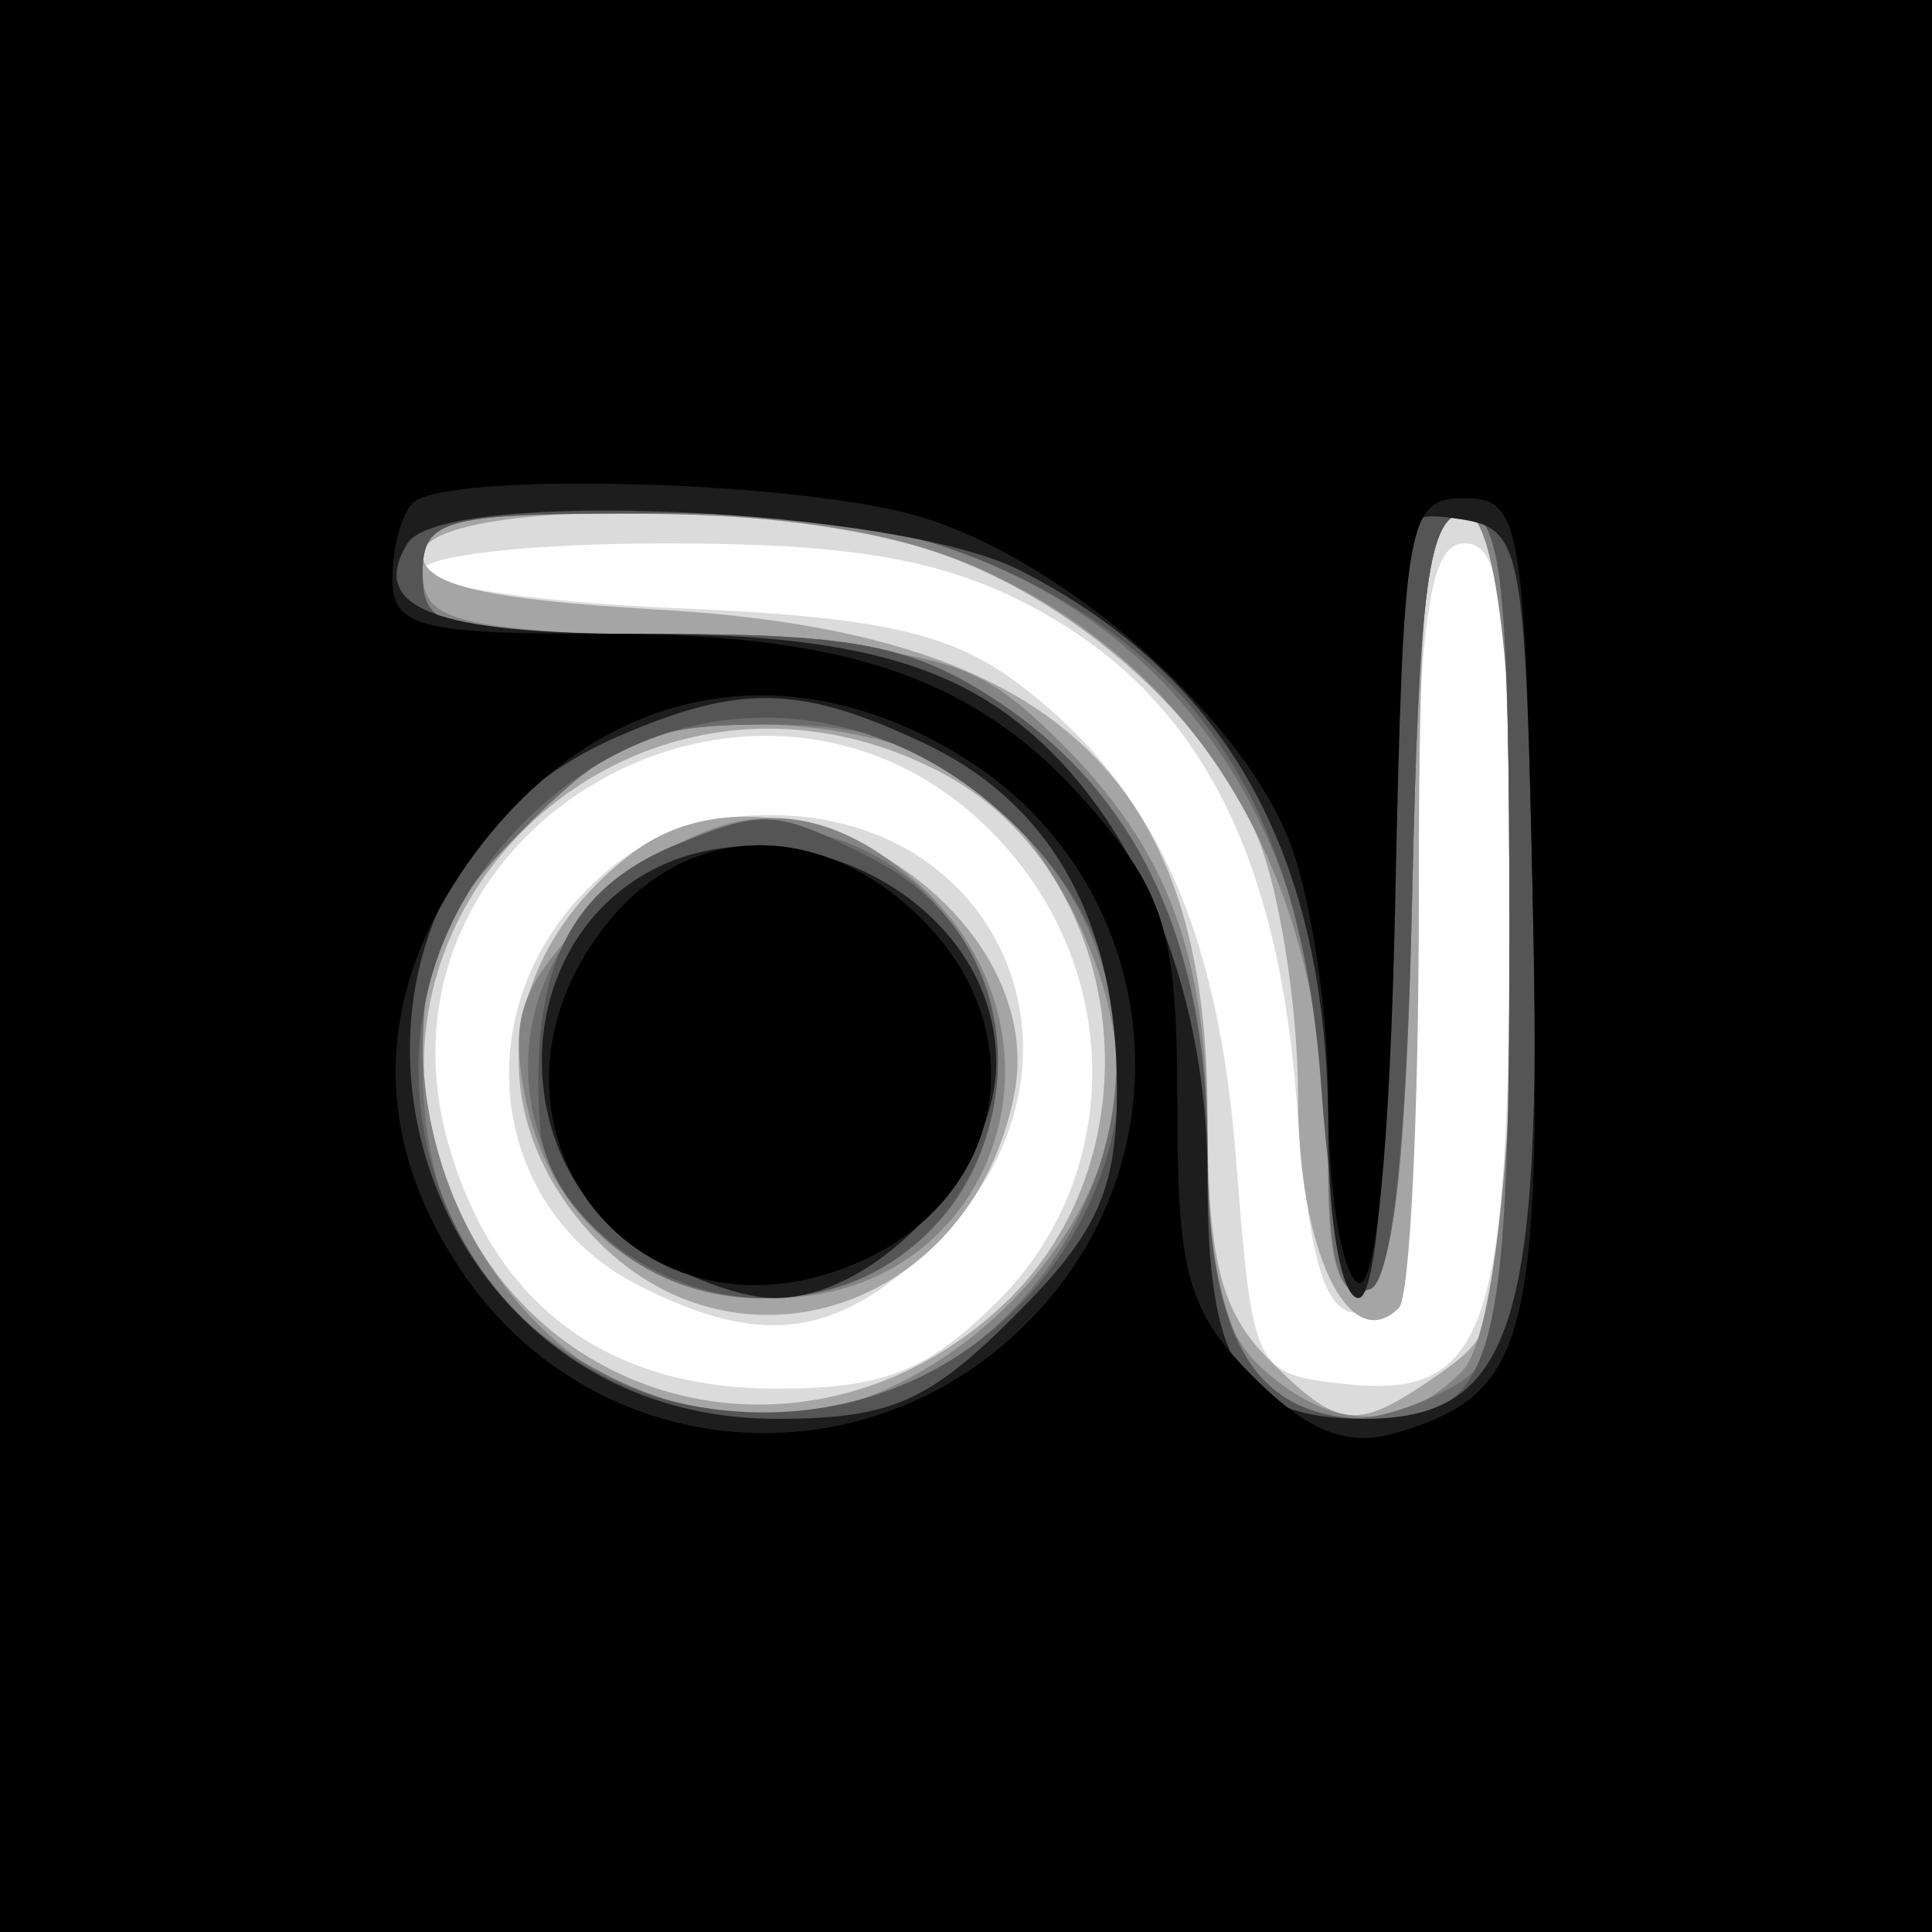
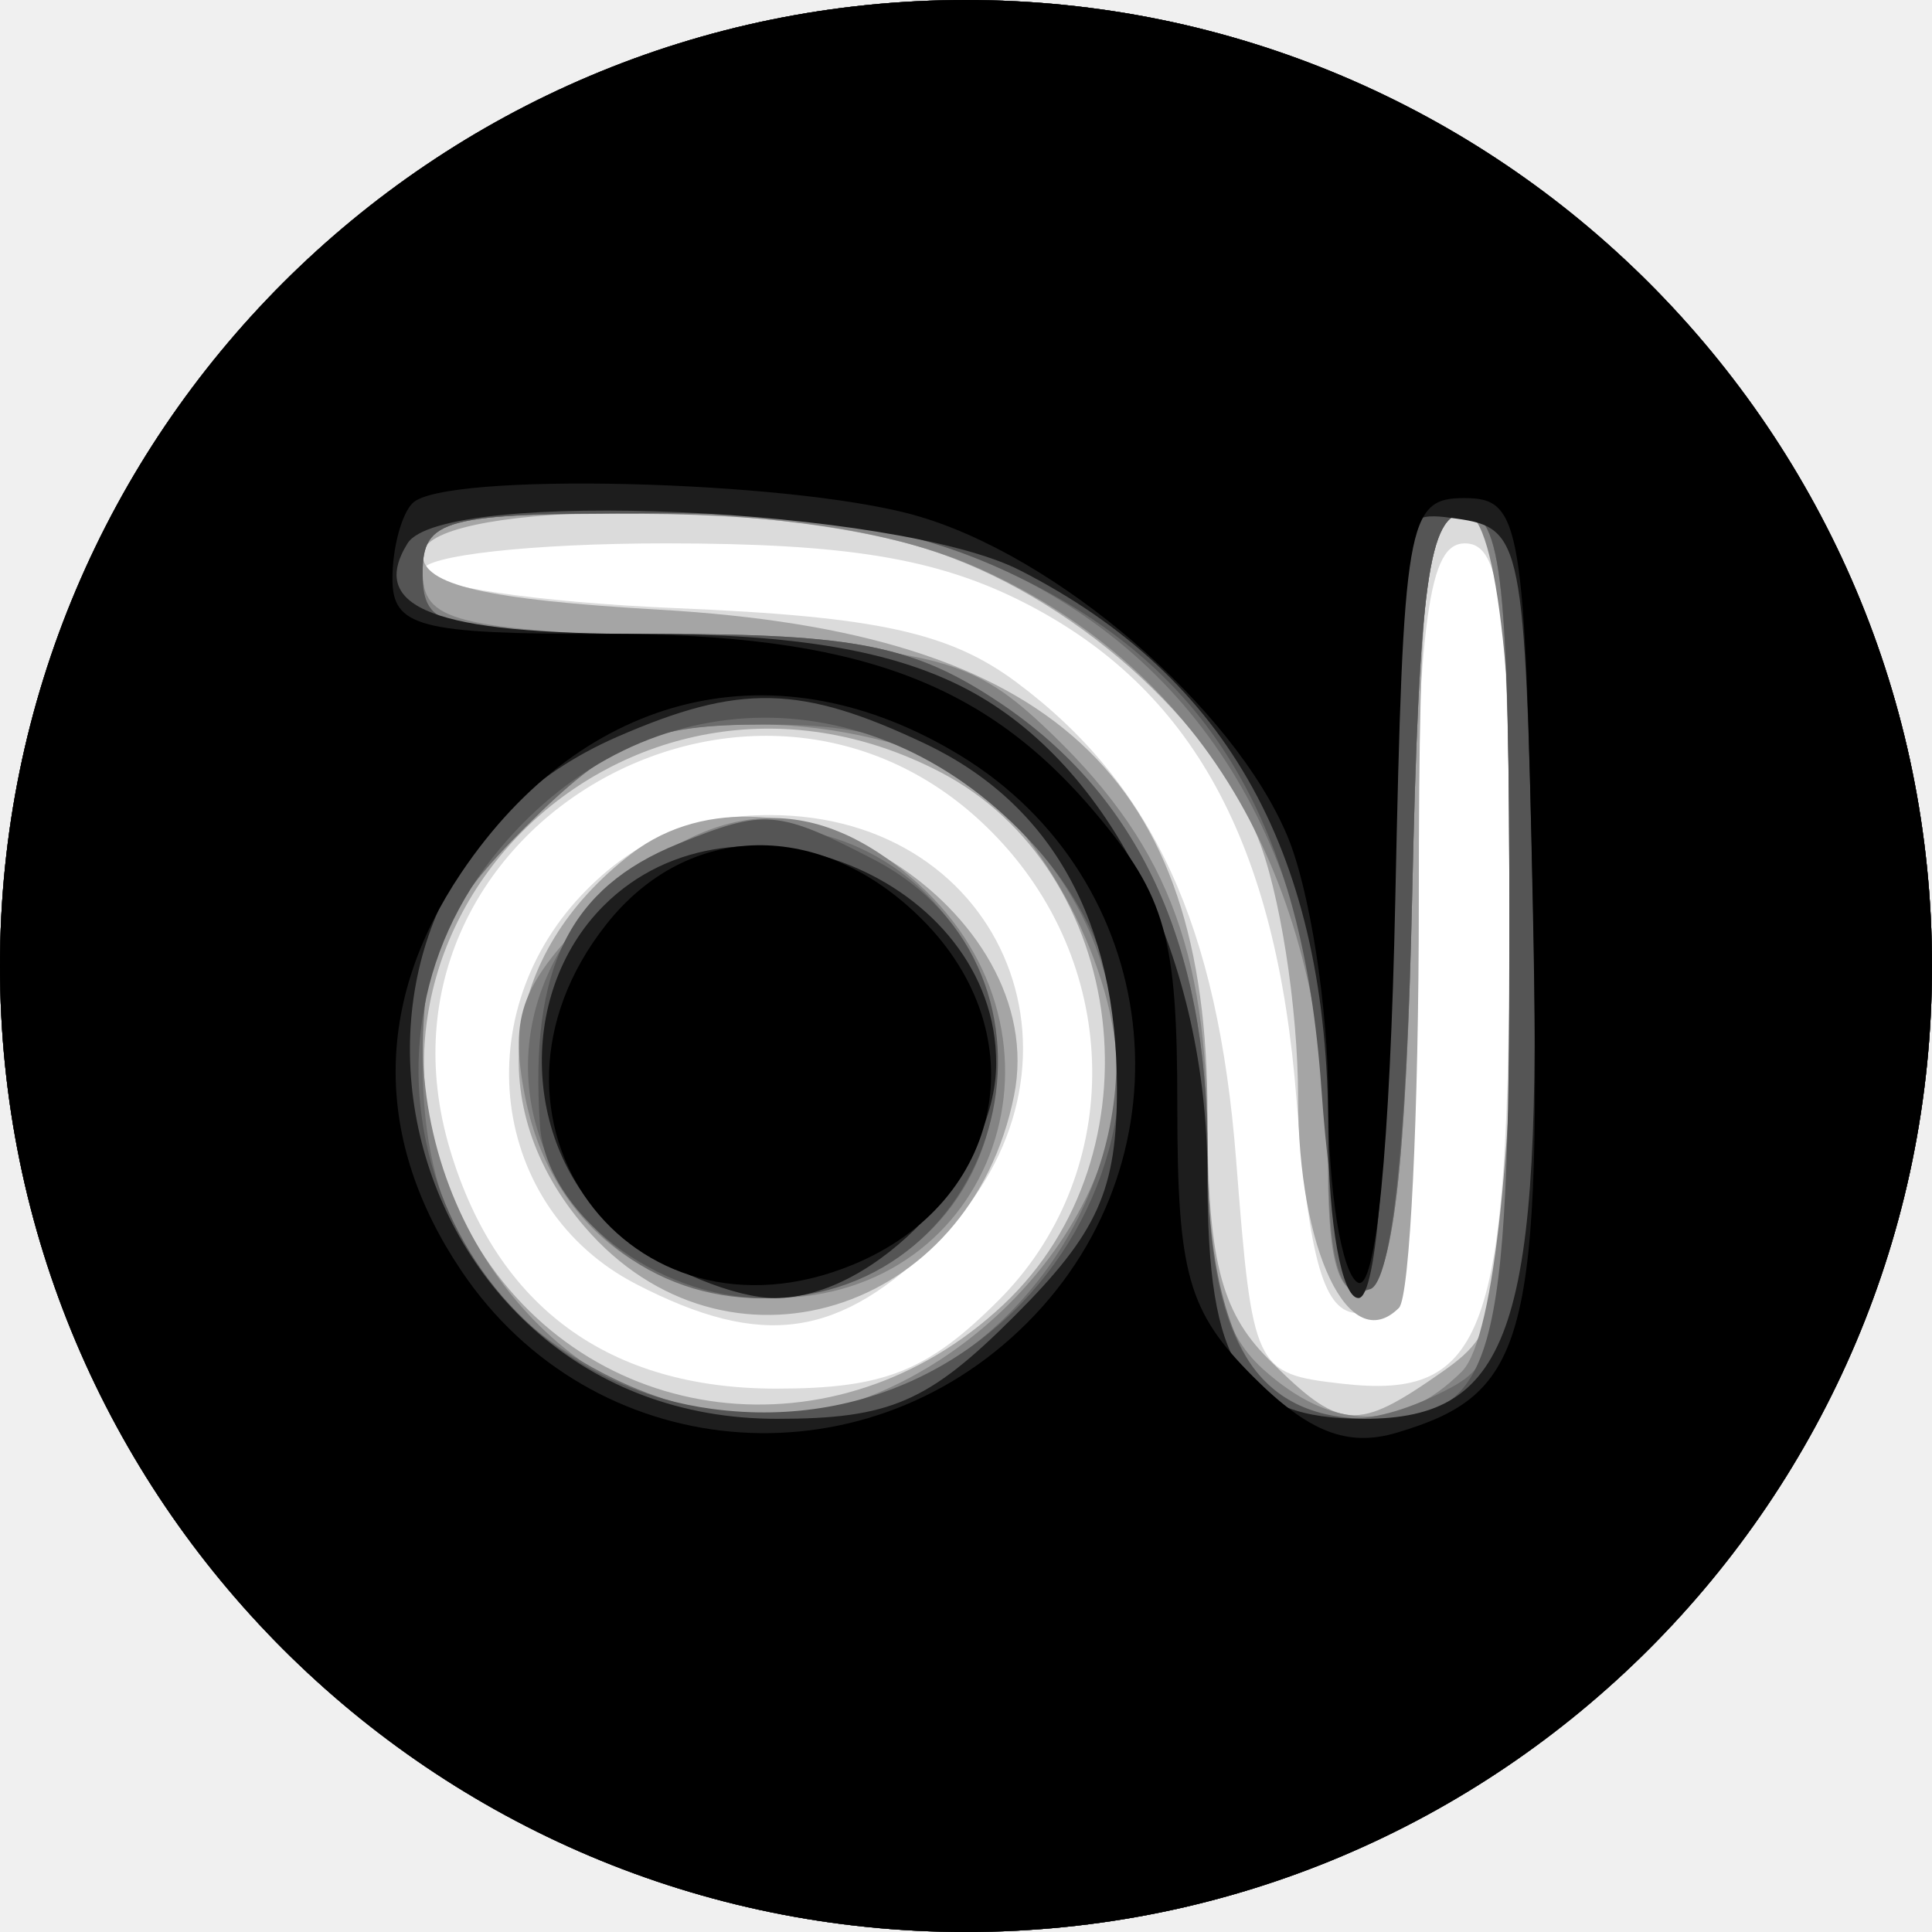
<svg xmlns="http://www.w3.org/2000/svg" width="64" height="64" viewBox="0 0 64 64" fill="none">
-   <path fill-rule="evenodd" clip-rule="evenodd" d="M0 32V64H32H64V32V0H32H0V32Z" fill="white" />
-   <path fill-rule="evenodd" clip-rule="evenodd" d="M0 32V64H32H64V32V0H32H0V32ZM33.939 19.969C39.498 22.805 42.283 27.896 42.95 36.441C43.368 41.804 43.86 43.5 45 43.5C46.24 43.5 46.548 41.292 46.78 30.75C47.009 20.325 47.328 18 48.53 18C49.744 18 50 20.145 50 30.309C50 44.235 49.233 46.38 44.451 45.836C41.554 45.506 41.49 45.37 40.949 38.433C40.342 30.647 38.195 25.973 33.677 22.605C31.455 20.947 29.064 20.425 22.427 20.147C17.792 19.953 14 19.391 14 18.897C14 18.404 17.618 18 22.04 18C28.064 18 31.047 18.494 33.939 19.969ZM33.25 27.981C37.224 32.389 37.148 39.006 33.077 43.077C30.724 45.43 29.288 46 25.712 46C20.162 46 16.468 43.296 14.909 38.09C11.65 27.214 25.618 19.515 33.25 27.981ZM19.455 29.455C15.408 33.501 16.215 40.025 21.072 42.537C25.268 44.707 27.819 44.335 31.077 41.077C36.716 35.438 33.373 27 25.5 27C23.021 27 21.149 27.76 19.455 29.455Z" fill="#DBDBDB" />
-   <path fill-rule="evenodd" clip-rule="evenodd" d="M0 32V64H32H64V32V0H32H0V32ZM30.219 18.044C34.986 19.368 39.897 23.509 41.636 27.671C42.386 29.467 43 33.37 43 36.345C43 41.425 44.697 44.969 46.342 43.325C46.704 42.963 47 36.892 47 29.833C47 19.093 47.245 17 48.5 17C49.759 17 50 19.16 50 30.443C50 43.202 49.887 43.966 47.777 45.443C44.917 47.447 44.408 47.408 42 45C40.437 43.437 40 41.667 40 36.904C40 25.683 34.859 20.951 21.85 20.197C16.087 19.864 14 19.378 14 18.372C14 16.684 24.554 16.471 30.219 18.044ZM31.128 25.566C37.397 28.808 38.525 38.256 33.238 43.219C27.734 48.386 19.423 47.372 15.706 41.08C9.814 31.105 20.687 20.167 31.128 25.566ZM20.913 28.282C16.59 31.601 15.957 36.676 19.37 40.644C24.019 46.049 32.138 43.561 33.593 36.287C34.821 30.143 25.859 24.485 20.913 28.282Z" fill="#A5A5A5" />
-   <path fill-rule="evenodd" clip-rule="evenodd" d="M0 32V64H32H64V32V0H32H0V32ZM32.541 18.88C39.962 22.25 43.982 29.254 43.994 38.833C43.998 41.853 44.379 43.041 45.25 42.752C46.142 42.455 46.58 38.708 46.78 29.668C47.009 19.316 47.328 17 48.53 17C50.776 17 50.682 43.175 48.429 45.429C46.405 47.452 44.125 47.423 41.829 45.345C40.451 44.098 40 42.236 40 37.795C40 31.338 38.601 27.819 34.516 24C32.155 21.793 30.795 21.459 22.921 21.151C14.945 20.838 14 20.6 14 18.901C14 17.206 14.785 17.002 21.25 17.022C26.109 17.037 29.833 17.649 32.541 18.88ZM31.783 25.561C34.605 27.537 37 32.121 37 35.546C37 41.183 30.931 47 25.049 47C19.043 47 14 41.272 14 34.45C14 31.632 14.775 30.025 17.4 27.4C20.231 24.569 21.533 24 25.177 24C27.585 24 30.558 24.702 31.783 25.561ZM19.806 30.04C17.262 32.584 16.867 33.604 17.386 36.29C18.185 40.428 21.338 43 25.611 43C32.982 43 36.004 34.302 30.389 29.25C26.933 26.14 23.446 26.4 19.806 30.04Z" fill="#848484" />
-   <path fill-rule="evenodd" clip-rule="evenodd" d="M0 32V64H32H64V32V0H32H0V32ZM33.494 18.997C40.328 22.306 44 29.028 44 38.233C44 41.735 44.363 43.046 45.25 42.752C46.142 42.455 46.58 38.708 46.78 29.668C47.009 19.316 47.328 17 48.53 17C49.753 17 50 19.344 50 30.965C50 43.748 49.836 45.017 48.066 45.965C42.9 48.73 40.001 45.932 39.998 38.179C39.997 31.259 37.731 26.363 33.102 23.27C30.29 21.391 28.351 21 21.852 21C14.667 21 14 20.83 14 19C14 17.174 14.667 17 21.684 17C27.321 17 30.468 17.532 33.494 18.997ZM33.046 26.75C43.132 35.763 32.038 51.725 20.011 45.506C15.849 43.354 14 40.176 14 35.177C14 31.533 14.569 30.231 17.4 27.4C20.278 24.522 21.504 24 25.384 24C28.972 24 30.637 24.597 33.046 26.75ZM22 28.27C18.218 30.219 16.524 34.437 18.047 38.113C21.322 46.019 33 43.82 33 35.296C33 29.421 27.09 25.646 22 28.27Z" fill="#6C6C6C" />
-   <path fill-rule="evenodd" clip-rule="evenodd" d="M0 32V64H32H64V32V0H32H0V32ZM33.75 19.121C40.127 22.208 43.146 27.304 43.771 36.039C44.095 40.574 44.67 42.944 45.387 42.706C46.106 42.467 46.599 37.851 46.78 29.668C47.009 19.316 47.328 17 48.53 17C49.752 17 50 19.325 50 30.8C50 45.374 49.535 47 45.371 47C41.577 47 40 44.411 39.998 38.179C39.997 31.259 37.731 26.363 33.102 23.27C30.29 21.391 28.351 21 21.852 21C14.667 21 14 20.83 14 19C14 17.174 14.667 17 21.684 17C27.471 17 30.451 17.524 33.75 19.121ZM34.25 27.997C41.343 35.824 34.326 48.112 23.587 46.672C14.764 45.488 10.796 34.961 16.583 28.084C21.389 22.372 29.118 22.334 34.25 27.997ZM22.465 27.952C18.859 29.413 17.545 32.082 17.885 37.25C18.078 40.18 21.727 43 25.326 43C33.373 43 36.062 32.152 28.928 28.463C25.755 26.822 25.334 26.789 22.465 27.952Z" fill="#555555" />
-   <path fill-rule="evenodd" clip-rule="evenodd" d="M0 32V64H32H64V32V0H32H0V32ZM33.79 18.894C40.727 22.434 44 28.389 44 37.468C44 40.511 44.45 43 45 43C45.616 43 46 37.977 46 29.93C46 16.949 46.015 16.863 48.25 17.18C50.427 17.49 50.509 17.901 50.782 29.877C51.102 43.954 50.105 47 45.177 47C41.12 47 40 45.272 40 39.012C40 31.783 36.822 25.34 32.016 22.824C29.581 21.55 26.359 21 21.325 21C14.406 21 12.175 20.144 13.5 18C14.646 16.146 29.706 16.809 33.79 18.894ZM30.643 24.635C34.832 26.623 37 30.516 37 36.05C37 39.436 36.374 40.826 33.6 43.6C30.749 46.451 29.48 47 25.735 47C12.897 47 8.801 29.481 20.452 24.406C24.51 22.638 26.531 22.684 30.643 24.635ZM20 30C17.022 32.978 17.333 38.33 20.635 40.927C22.084 42.067 24.354 43 25.68 43C29.01 43 33 38.759 33 35.22C33 29.071 24.387 25.613 20 30Z" fill="#1D1D1D" />
-   <path fill-rule="evenodd" clip-rule="evenodd" d="M0 32V64H32H64V32V0H32H0V32ZM30.277 17.06C34.978 18.365 40.863 23.428 42.649 27.702C43.392 29.481 44 33.399 44 36.409C44 39.419 44.437 42.152 44.971 42.482C45.575 42.855 46.047 38.06 46.221 29.791C46.484 17.26 46.614 16.5 48.5 16.5C50.388 16.5 50.516 17.259 50.777 30.022C51.071 44.396 50.612 46.171 46.267 47.461C44.638 47.945 43.352 47.443 41.517 45.608C39.347 43.437 39 42.2 39 36.622C39 31.051 38.625 29.707 36.297 26.941C32.609 22.559 28.342 21 20.032 21C13.88 21 13 20.771 13 19.167C13 18.158 13.3 17.033 13.667 16.667C14.708 15.626 26.082 15.895 30.277 17.06ZM31.81 25.026C38.519 29.116 39.594 38.252 34.022 43.824C28.525 49.322 19.592 48.501 15.287 42.102C12.381 37.784 12.379 33.218 15.28 28.912C19.37 22.843 25.765 21.34 31.81 25.026ZM20.073 30.635C15.05 37.02 20.837 44.967 28.268 41.889C33.26 39.821 34.365 34.274 30.545 30.455C27.205 27.114 22.782 27.19 20.073 30.635Z" fill="black" />
+   <g clip-path="url(#clip0_1_2)">
+     <path fill-rule="evenodd" clip-rule="evenodd" d="M0 32V64H32H64V32V0H32H0V32Z" fill="white" />
+     <path fill-rule="evenodd" clip-rule="evenodd" d="M0 32V64H32H64V32V0H32H0V32ZM33.939 19.969C39.498 22.805 42.283 27.896 42.95 36.441C43.368 41.804 43.86 43.5 45 43.5C46.24 43.5 46.548 41.292 46.78 30.75C47.009 20.325 47.328 18 48.53 18C49.744 18 50 20.145 50 30.309C50 44.235 49.233 46.38 44.451 45.836C41.554 45.506 41.49 45.37 40.949 38.433C40.342 30.647 38.195 25.973 33.677 22.605C31.455 20.947 29.064 20.425 22.427 20.147C17.792 19.953 14 19.391 14 18.897C14 18.404 17.618 18 22.04 18C28.064 18 31.047 18.494 33.939 19.969ZM33.25 27.981C37.224 32.389 37.148 39.006 33.077 43.077C30.724 45.43 29.288 46 25.712 46C20.162 46 16.468 43.296 14.909 38.09C11.65 27.214 25.618 19.515 33.25 27.981ZM19.455 29.455C15.408 33.501 16.215 40.025 21.072 42.537C25.268 44.707 27.819 44.335 31.077 41.077C36.716 35.438 33.373 27 25.5 27C23.021 27 21.149 27.76 19.455 29.455Z" fill="#DBDBDB" />
+     <path fill-rule="evenodd" clip-rule="evenodd" d="M0 32V64H32H64V32V0H32H0V32ZM30.219 18.044C34.986 19.368 39.897 23.509 41.636 27.671C42.386 29.467 43 33.37 43 36.345C43 41.425 44.697 44.969 46.342 43.325C46.704 42.963 47 36.892 47 29.833C47 19.093 47.245 17 48.5 17C49.759 17 50 19.16 50 30.443C50 43.202 49.887 43.966 47.777 45.443C44.917 47.447 44.408 47.408 42 45C40.437 43.437 40 41.667 40 36.904C40 25.683 34.859 20.951 21.85 20.197C16.087 19.864 14 19.378 14 18.372C14 16.684 24.554 16.471 30.219 18.044ZM31.128 25.566C37.397 28.808 38.525 38.256 33.238 43.219C27.734 48.386 19.423 47.372 15.706 41.08C9.814 31.105 20.687 20.167 31.128 25.566ZM20.913 28.282C16.59 31.601 15.957 36.676 19.37 40.644C24.019 46.049 32.138 43.561 33.593 36.287C34.821 30.143 25.859 24.485 20.913 28.282Z" fill="#A5A5A5" />
+     <path fill-rule="evenodd" clip-rule="evenodd" d="M0 32V64H32H64V32V0H32H0V32ZM32.541 18.88C39.962 22.25 43.982 29.254 43.994 38.833C43.998 41.853 44.379 43.041 45.25 42.752C46.142 42.455 46.58 38.708 46.78 29.668C47.009 19.316 47.328 17 48.53 17C50.776 17 50.682 43.175 48.429 45.429C46.405 47.452 44.125 47.423 41.829 45.345C40.451 44.098 40 42.236 40 37.795C40 31.338 38.601 27.819 34.516 24C32.155 21.793 30.795 21.459 22.921 21.151C14.945 20.838 14 20.6 14 18.901C14 17.206 14.785 17.002 21.25 17.022C26.109 17.037 29.833 17.649 32.541 18.88ZM31.783 25.561C34.605 27.537 37 32.121 37 35.546C37 41.183 30.931 47 25.049 47C19.043 47 14 41.272 14 34.45C14 31.632 14.775 30.025 17.4 27.4C20.231 24.569 21.533 24 25.177 24C27.585 24 30.558 24.702 31.783 25.561ZM19.806 30.04C17.262 32.584 16.867 33.604 17.386 36.29C18.185 40.428 21.338 43 25.611 43C32.982 43 36.004 34.302 30.389 29.25C26.933 26.14 23.446 26.4 19.806 30.04Z" fill="#848484" />
+     <path fill-rule="evenodd" clip-rule="evenodd" d="M0 32V64H32H64V32V0H32H0V32ZM33.494 18.997C40.328 22.306 44 29.028 44 38.233C44 41.735 44.363 43.046 45.25 42.752C46.142 42.455 46.58 38.708 46.78 29.668C47.009 19.316 47.328 17 48.53 17C49.753 17 50 19.344 50 30.965C50 43.748 49.836 45.017 48.066 45.965C42.9 48.73 40.001 45.932 39.998 38.179C39.997 31.259 37.731 26.363 33.102 23.27C30.29 21.391 28.351 21 21.852 21C14.667 21 14 20.83 14 19C14 17.174 14.667 17 21.684 17C27.321 17 30.468 17.532 33.494 18.997ZM33.046 26.75C43.132 35.763 32.038 51.725 20.011 45.506C15.849 43.354 14 40.176 14 35.177C14 31.533 14.569 30.231 17.4 27.4C20.278 24.522 21.504 24 25.384 24C28.972 24 30.637 24.597 33.046 26.75ZM22 28.27C18.218 30.219 16.524 34.437 18.047 38.113C21.322 46.019 33 43.82 33 35.296C33 29.421 27.09 25.646 22 28.27Z" fill="#6C6C6C" />
+     <path fill-rule="evenodd" clip-rule="evenodd" d="M0 32V64H32H64V32V0H32H0V32ZM33.75 19.121C40.127 22.208 43.146 27.304 43.771 36.039C44.095 40.574 44.67 42.944 45.387 42.706C46.106 42.467 46.599 37.851 46.78 29.668C47.009 19.316 47.328 17 48.53 17C49.752 17 50 19.325 50 30.8C50 45.374 49.535 47 45.371 47C41.577 47 40 44.411 39.998 38.179C39.997 31.259 37.731 26.363 33.102 23.27C30.29 21.391 28.351 21 21.852 21C14.667 21 14 20.83 14 19C14 17.174 14.667 17 21.684 17C27.471 17 30.451 17.524 33.75 19.121ZM34.25 27.997C41.343 35.824 34.326 48.112 23.587 46.672C14.764 45.488 10.796 34.961 16.583 28.084C21.389 22.372 29.118 22.334 34.25 27.997ZM22.465 27.952C18.859 29.413 17.545 32.082 17.885 37.25C18.078 40.18 21.727 43 25.326 43C33.373 43 36.062 32.152 28.928 28.463C25.755 26.822 25.334 26.789 22.465 27.952Z" fill="#555555" />
+     <path fill-rule="evenodd" clip-rule="evenodd" d="M0 32V64H32H64V32V0H32H0V32ZM33.79 18.894C40.727 22.434 44 28.389 44 37.468C44 40.511 44.45 43 45 43C45.616 43 46 37.977 46 29.93C46 16.949 46.015 16.863 48.25 17.18C50.427 17.49 50.509 17.901 50.782 29.877C51.102 43.954 50.105 47 45.177 47C41.12 47 40 45.272 40 39.012C40 31.783 36.822 25.34 32.016 22.824C29.581 21.55 26.359 21 21.325 21C14.406 21 12.175 20.144 13.5 18C14.646 16.146 29.706 16.809 33.79 18.894ZM30.643 24.635C34.832 26.623 37 30.516 37 36.05C37 39.436 36.374 40.826 33.6 43.6C30.749 46.451 29.48 47 25.735 47C12.897 47 8.801 29.481 20.452 24.406C24.51 22.638 26.531 22.684 30.643 24.635ZM20 30C17.022 32.978 17.333 38.33 20.635 40.927C22.084 42.067 24.354 43 25.68 43C29.01 43 33 38.759 33 35.22C33 29.071 24.387 25.613 20 30Z" fill="#1D1D1D" />
+     <path fill-rule="evenodd" clip-rule="evenodd" d="M0 32V64H32H64V32V0H32H0V32ZM30.277 17.06C34.978 18.365 40.863 23.428 42.649 27.702C43.392 29.481 44 33.399 44 36.409C44 39.419 44.437 42.152 44.971 42.482C45.575 42.855 46.047 38.06 46.221 29.791C46.484 17.26 46.614 16.5 48.5 16.5C50.388 16.5 50.516 17.259 50.777 30.022C51.071 44.396 50.612 46.171 46.267 47.461C44.638 47.945 43.352 47.443 41.517 45.608C39.347 43.437 39 42.2 39 36.622C39 31.051 38.625 29.707 36.297 26.941C32.609 22.559 28.342 21 20.032 21C13.88 21 13 20.771 13 19.167C13 18.158 13.3 17.033 13.667 16.667C14.708 15.626 26.082 15.895 30.277 17.06ZM31.81 25.026C38.519 29.116 39.594 38.252 34.022 43.824C28.525 49.322 19.592 48.501 15.287 42.102C12.381 37.784 12.379 33.218 15.28 28.912C19.37 22.843 25.765 21.34 31.81 25.026ZM20.073 30.635C15.05 37.02 20.837 44.967 28.268 41.889C33.26 39.821 34.365 34.274 30.545 30.455C27.205 27.114 22.782 27.19 20.073 30.635Z" fill="black" />
+   </g>
+   <defs>
+     <clipPath id="clip0_1_2">
+       <rect width="64" height="64" rx="32" fill="white" />
+     </clipPath>
+   </defs>
</svg>
